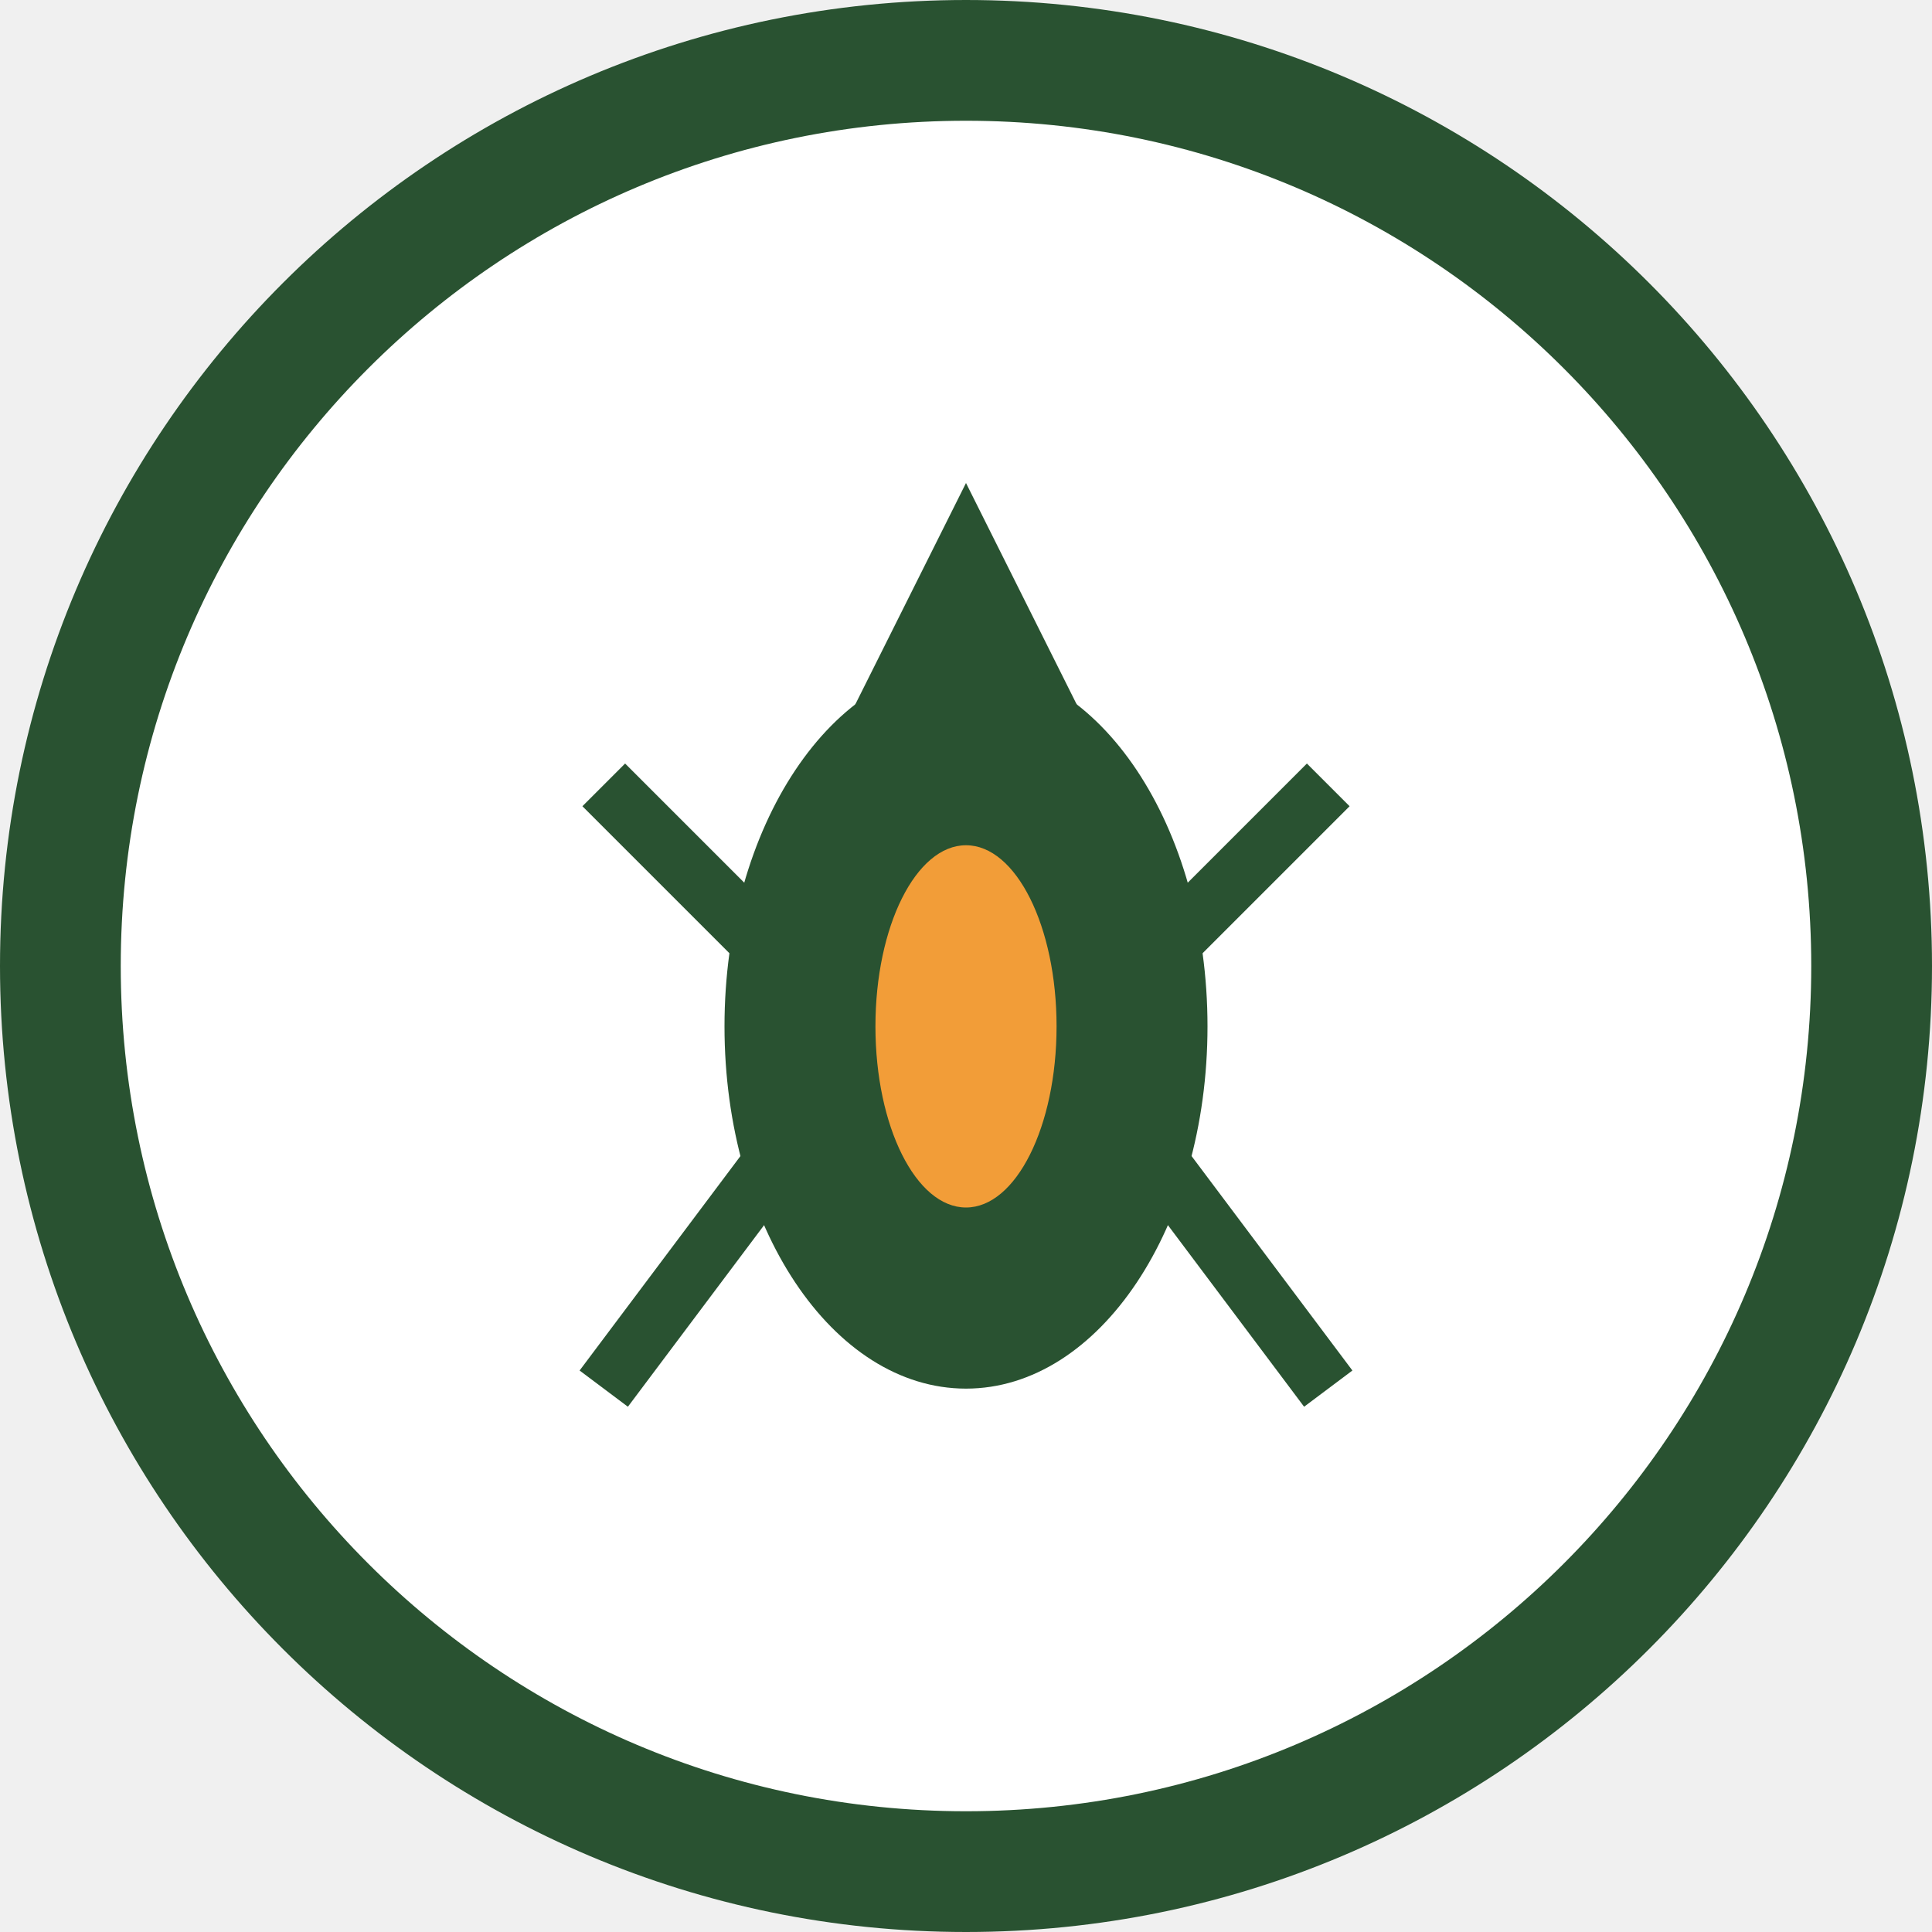
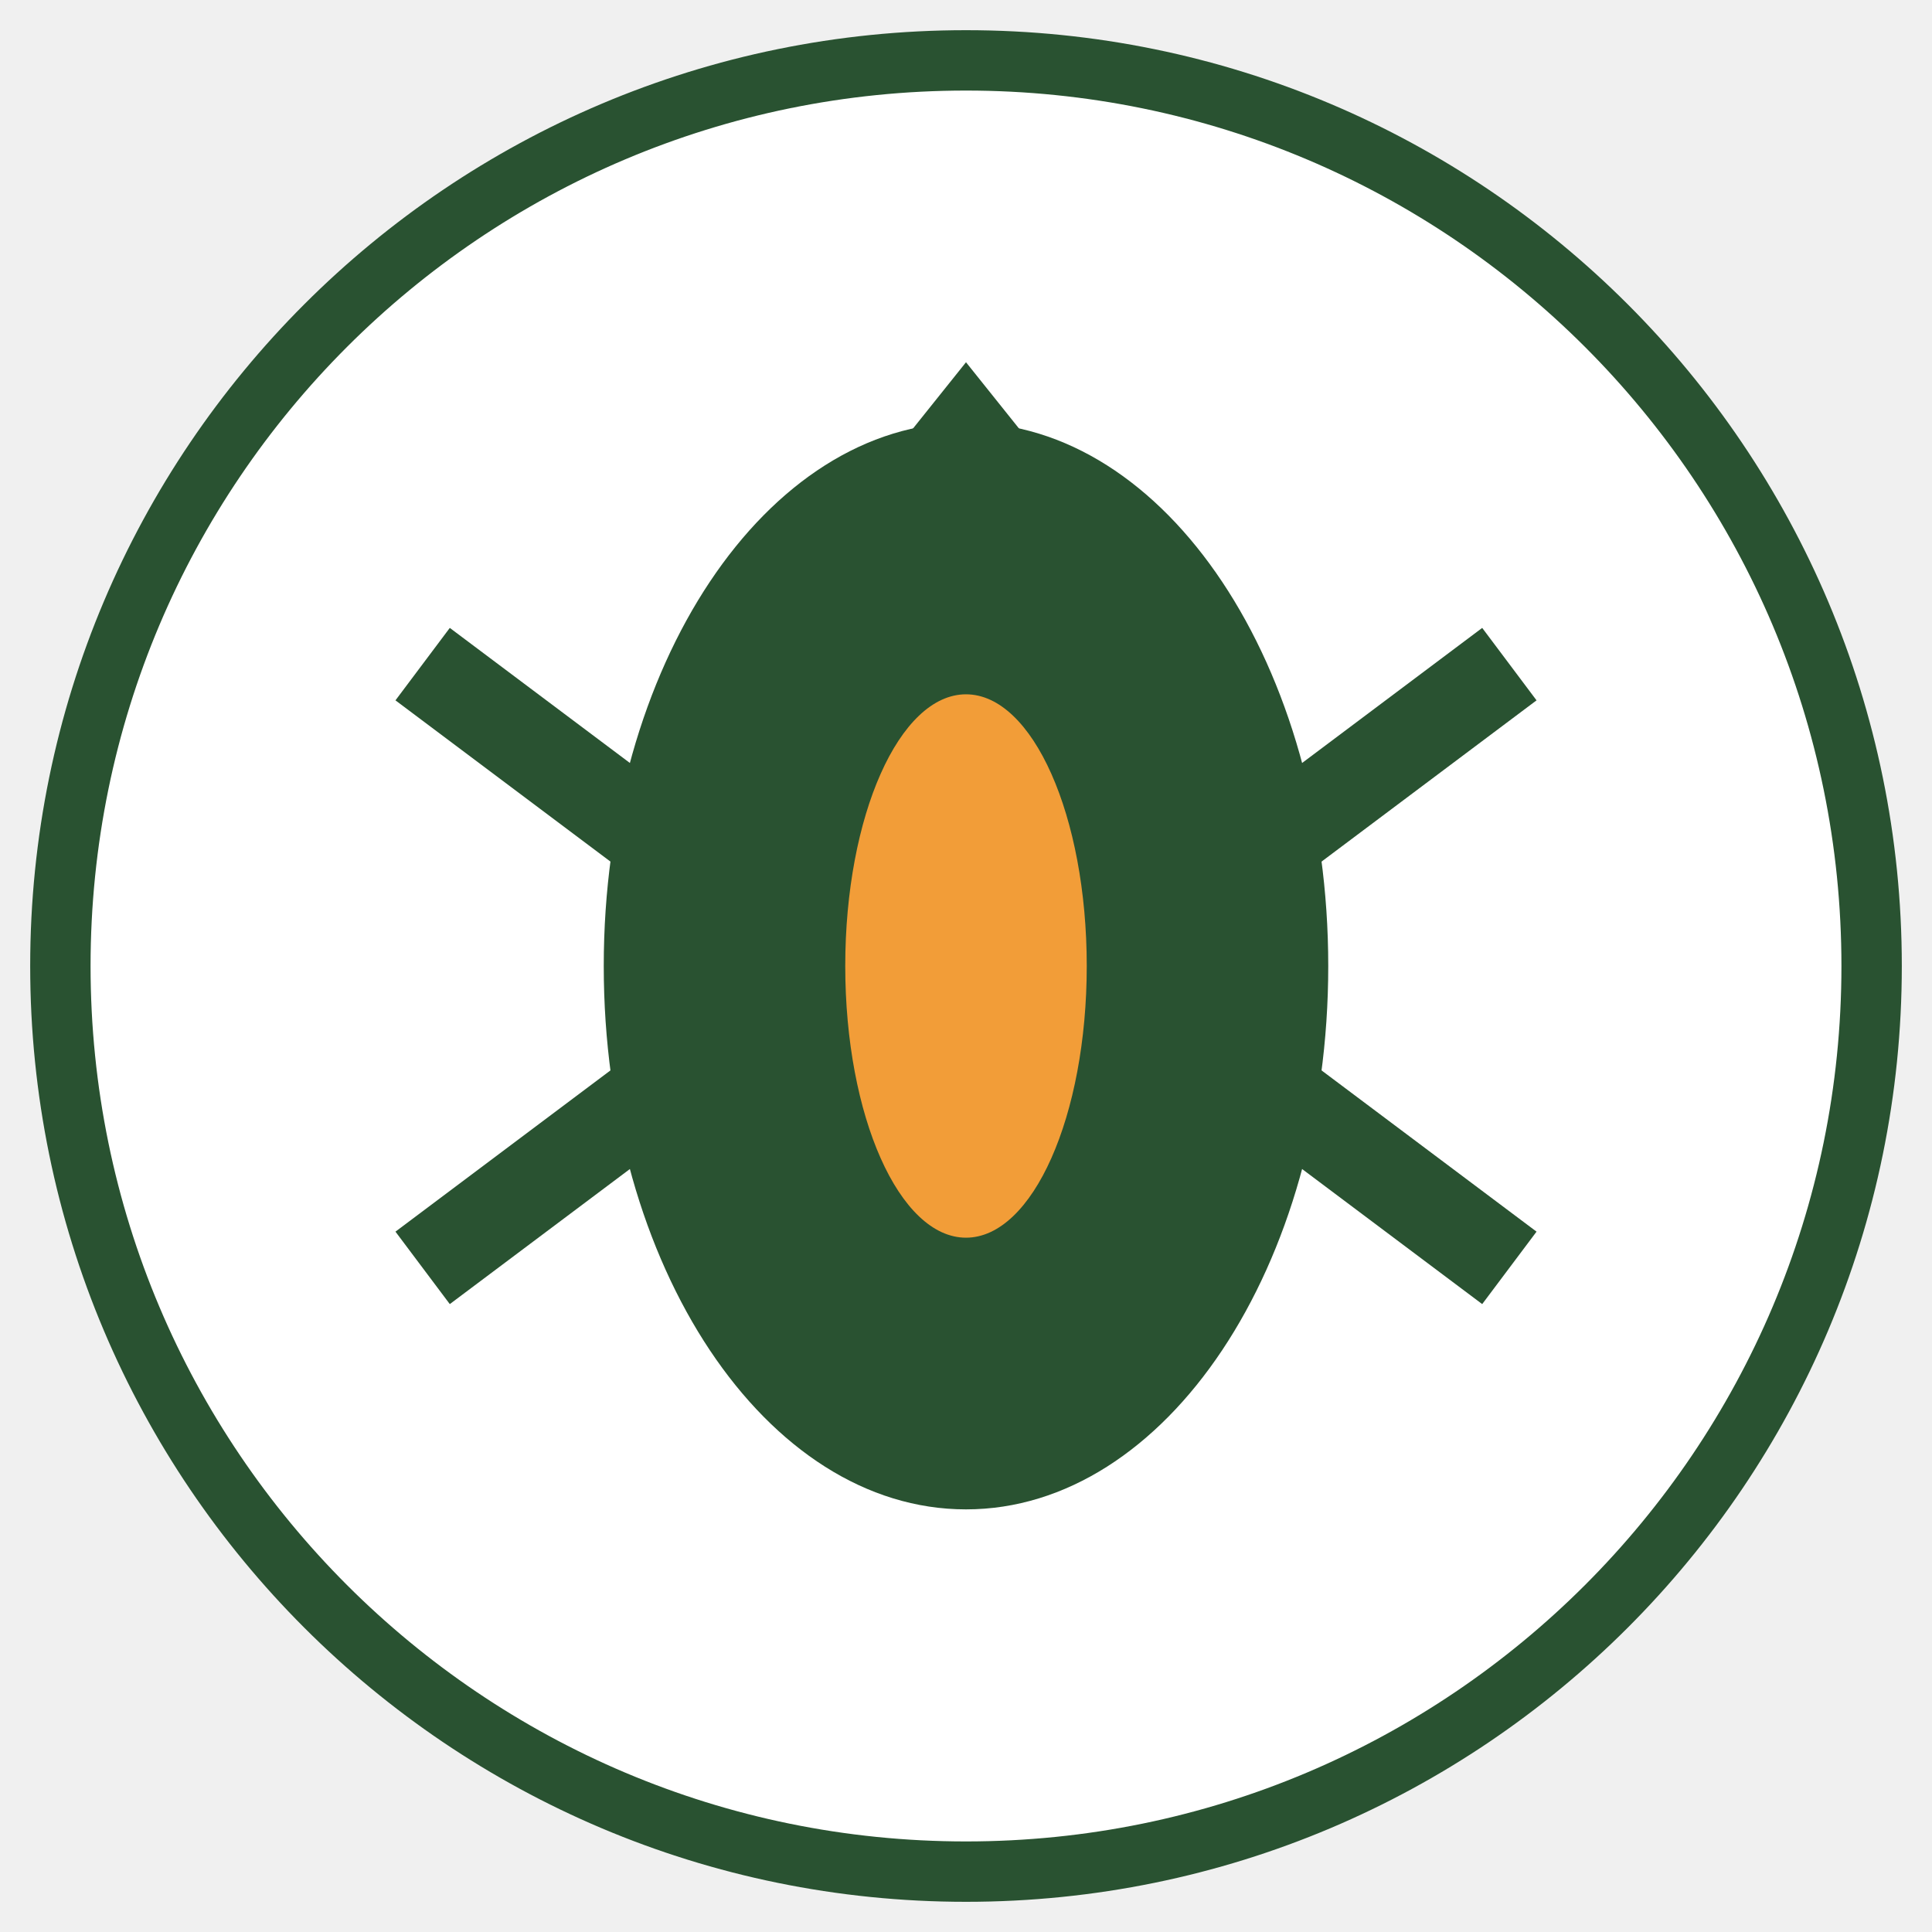
<svg xmlns="http://www.w3.org/2000/svg" width="32" height="32" viewBox="0 0 32 32">
-   <circle cx="16" cy="16" r="15" stroke="#295231" stroke-width="2" fill="white" />
-   <path d="M16 8 L14 12 L18 12 Z" fill="#295231" />
-   <ellipse cx="16" cy="17" rx="4" ry="6" fill="#295231" />
-   <ellipse cx="16" cy="17" rx="1.5" ry="3" fill="#F29D38" />
-   <path d="M13 16 L10 13 M13 19 L10 23 M19 16 L22 13 M19 19 L22 23" stroke="#295231" stroke-width="1" fill="none" />
+   <circle cx="16" cy="16" r="15" fill="#ffffff" stroke="#295231" stroke-width="1" />
+   <path d="M16 6 L12 11 L20 11 Z" fill="#295231" />
+   <ellipse cx="16" cy="16" rx="6" ry="9" fill="#295231" />
+   <ellipse cx="16" cy="16" rx="2" ry="4.5" fill="#F29D38" />
+   <path d="M11 14 L7 11 M11 18 L7 21 M21 14 L25 11 M21 18 L25 21" stroke="#295231" stroke-width="1.5" fill="none" />
</svg>
